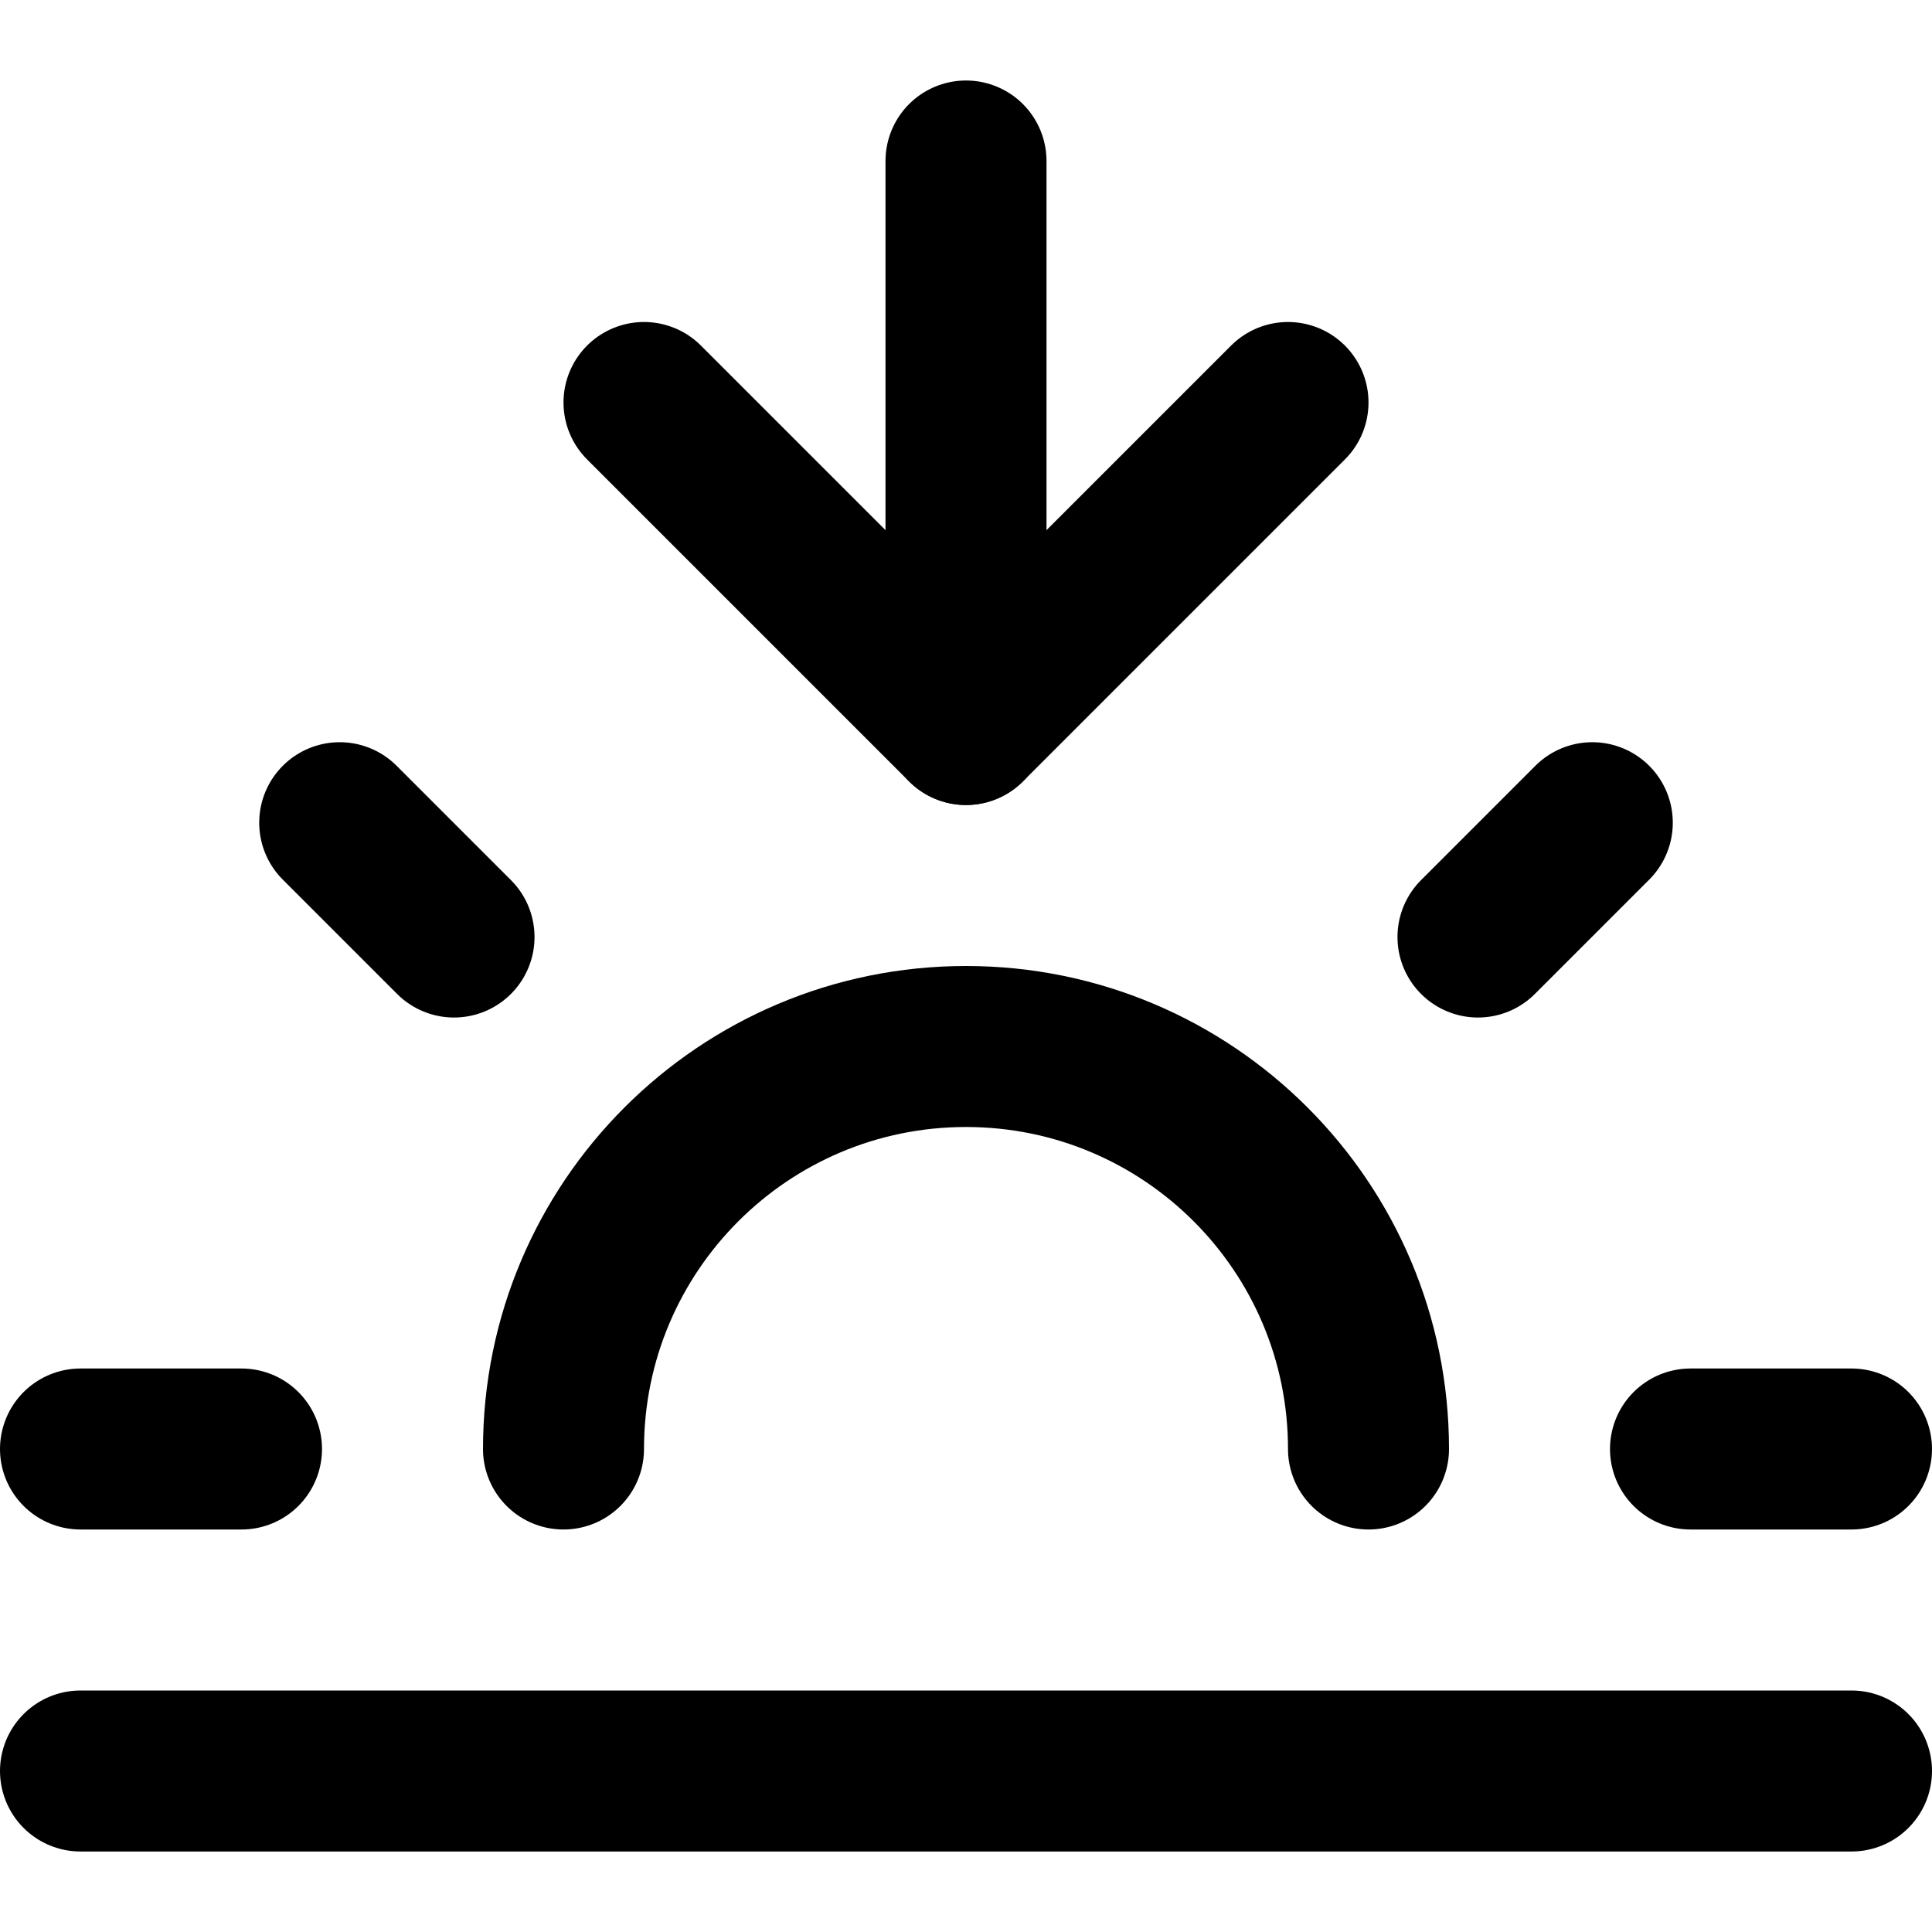
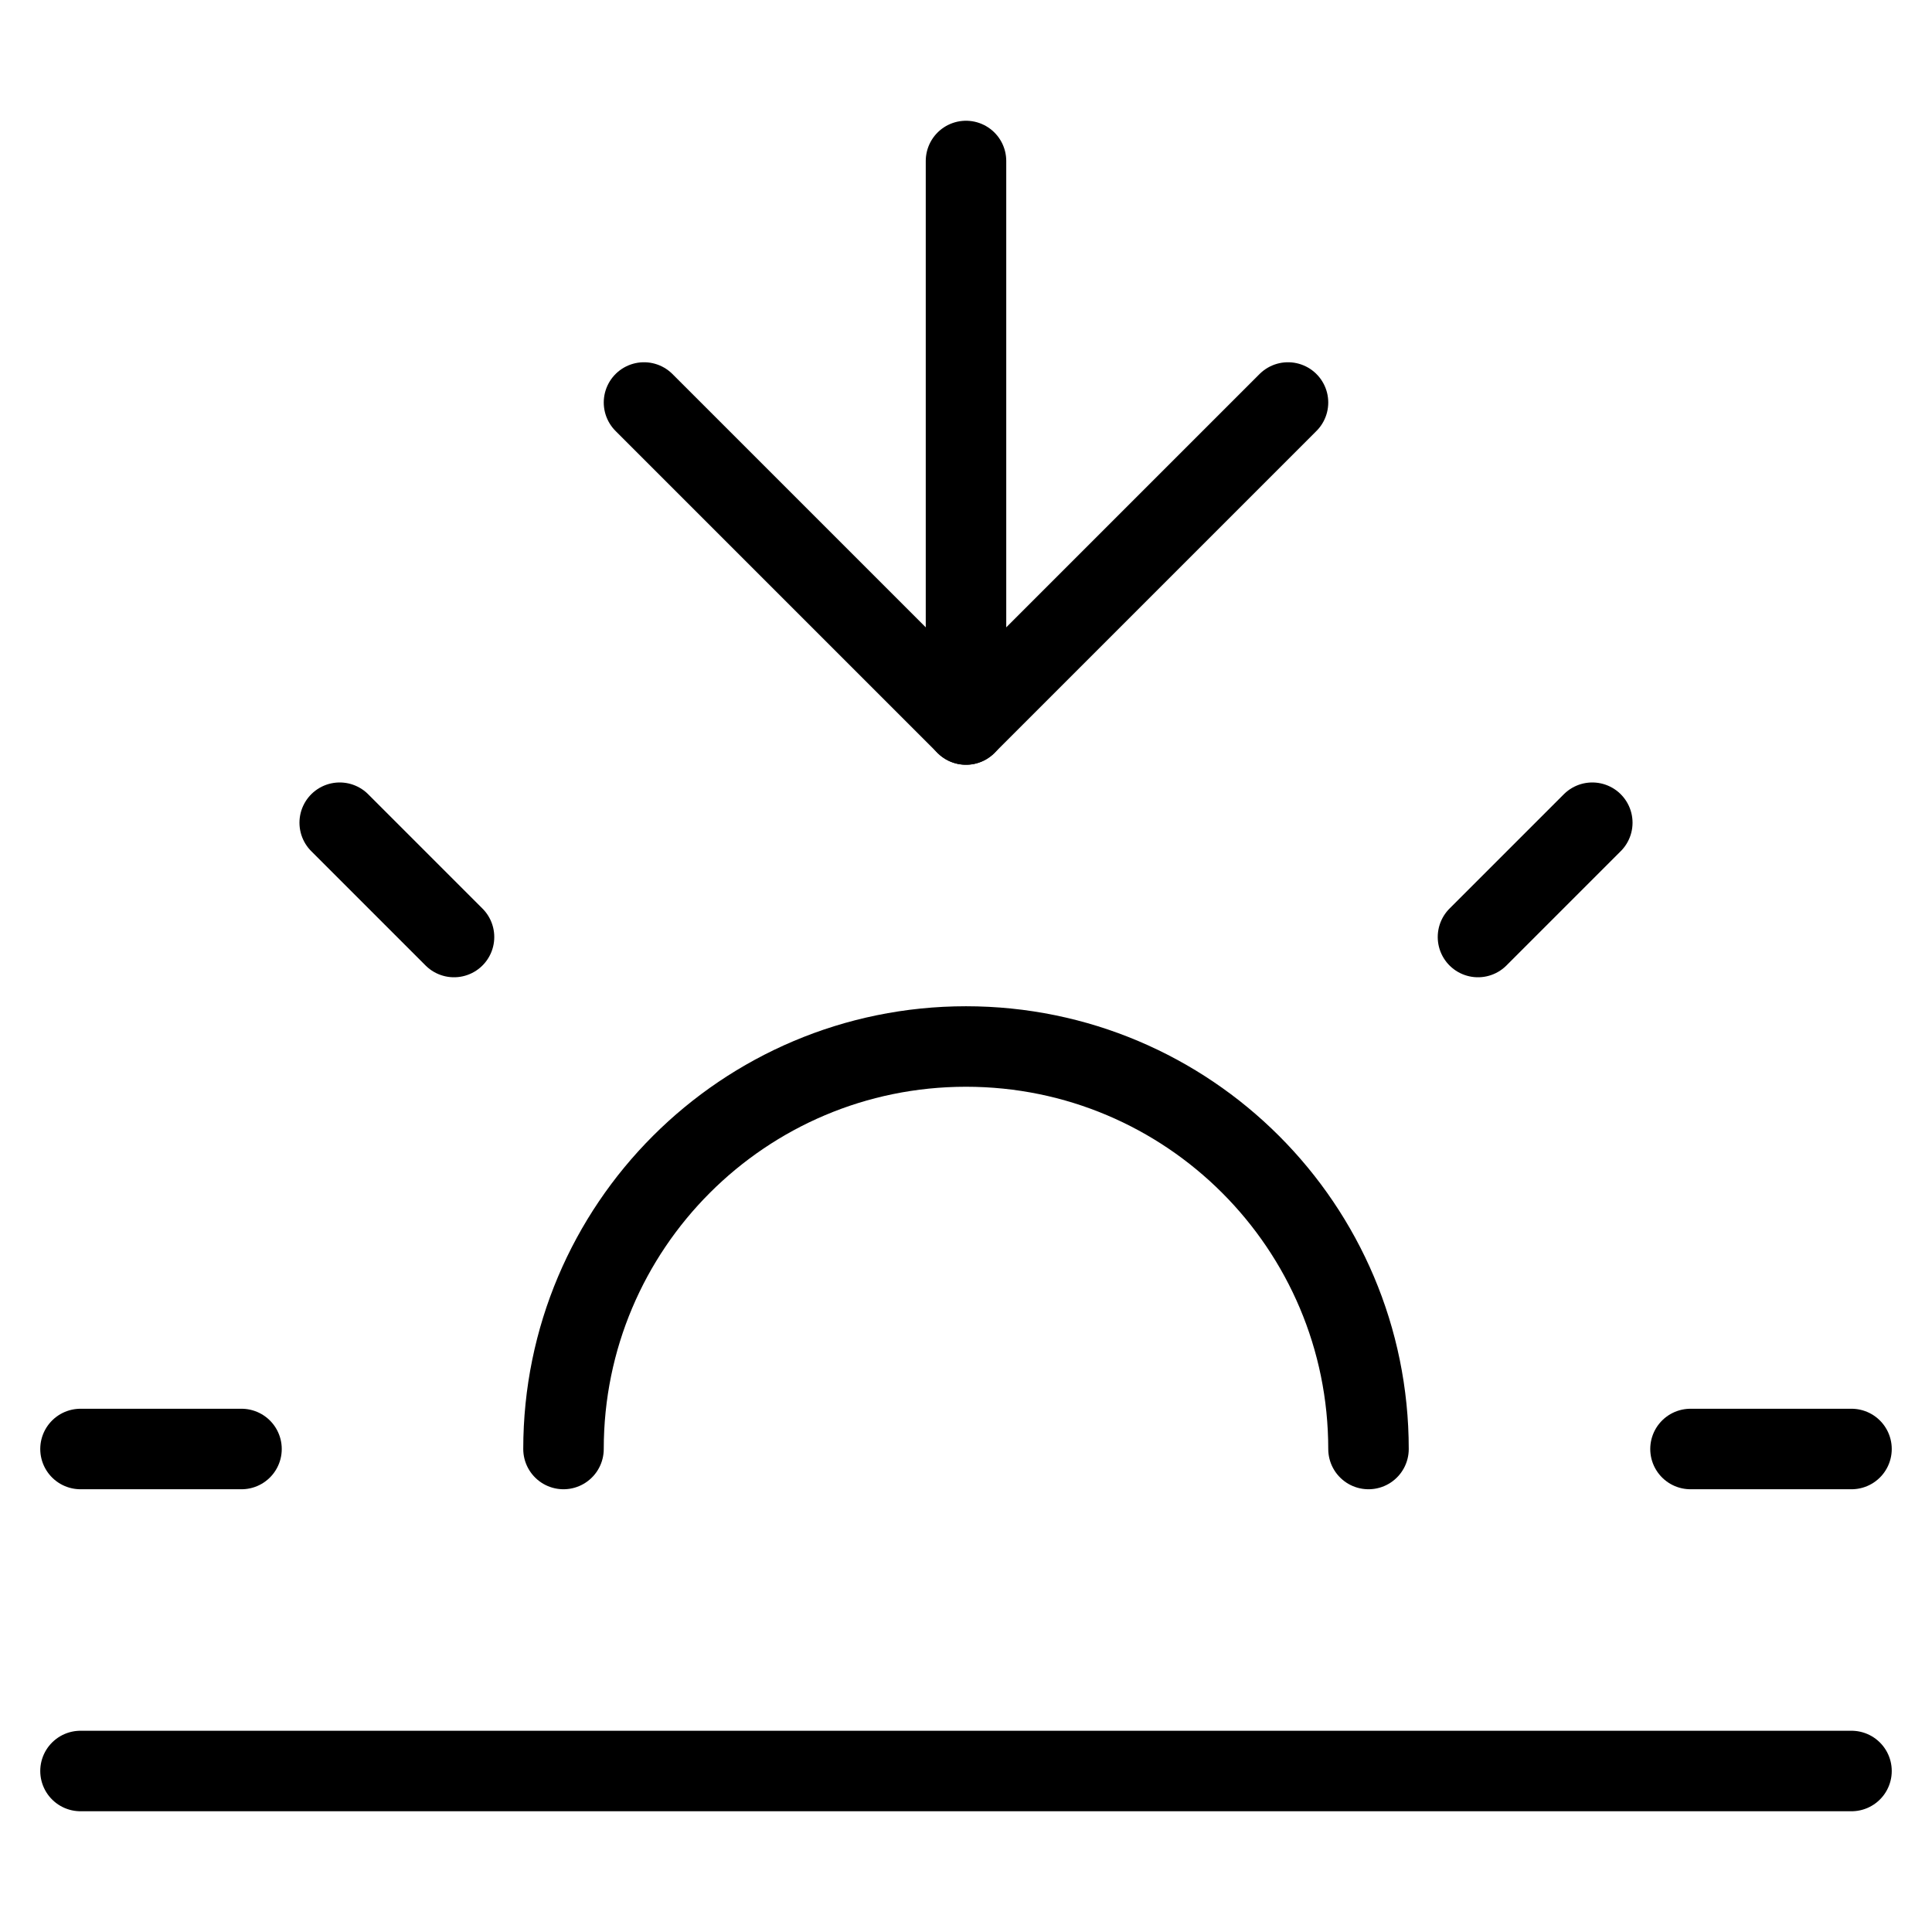
- <svg xmlns="http://www.w3.org/2000/svg" width="24" height="24" viewBox="0 0 24 24" fill="none" stroke="currentColor" stroke-width="2" stroke-linecap="round" stroke-linejoin="round">
+ <svg xmlns="http://www.w3.org/2000/svg" width="24" height="24" viewBox="0 0 24 24" fill="none" stroke="currentColor" stroke-width="1" stroke-linecap="round" stroke-linejoin="round">
  <path d="M17 18a5 5 0 0 0-10 0" />
  <line x1="12" y1="9" x2="12" y2="2" />
  <line x1="4.22" y1="10.22" x2="5.64" y2="11.64" />
  <line x1="1" y1="18" x2="3" y2="18" />
  <line x1="21" y1="18" x2="23" y2="18" />
  <line x1="18.36" y1="11.64" x2="19.78" y2="10.22" />
  <line x1="23" y1="22" x2="1" y2="22" />
  <polyline points="16 5 12 9 8 5" />
</svg>
